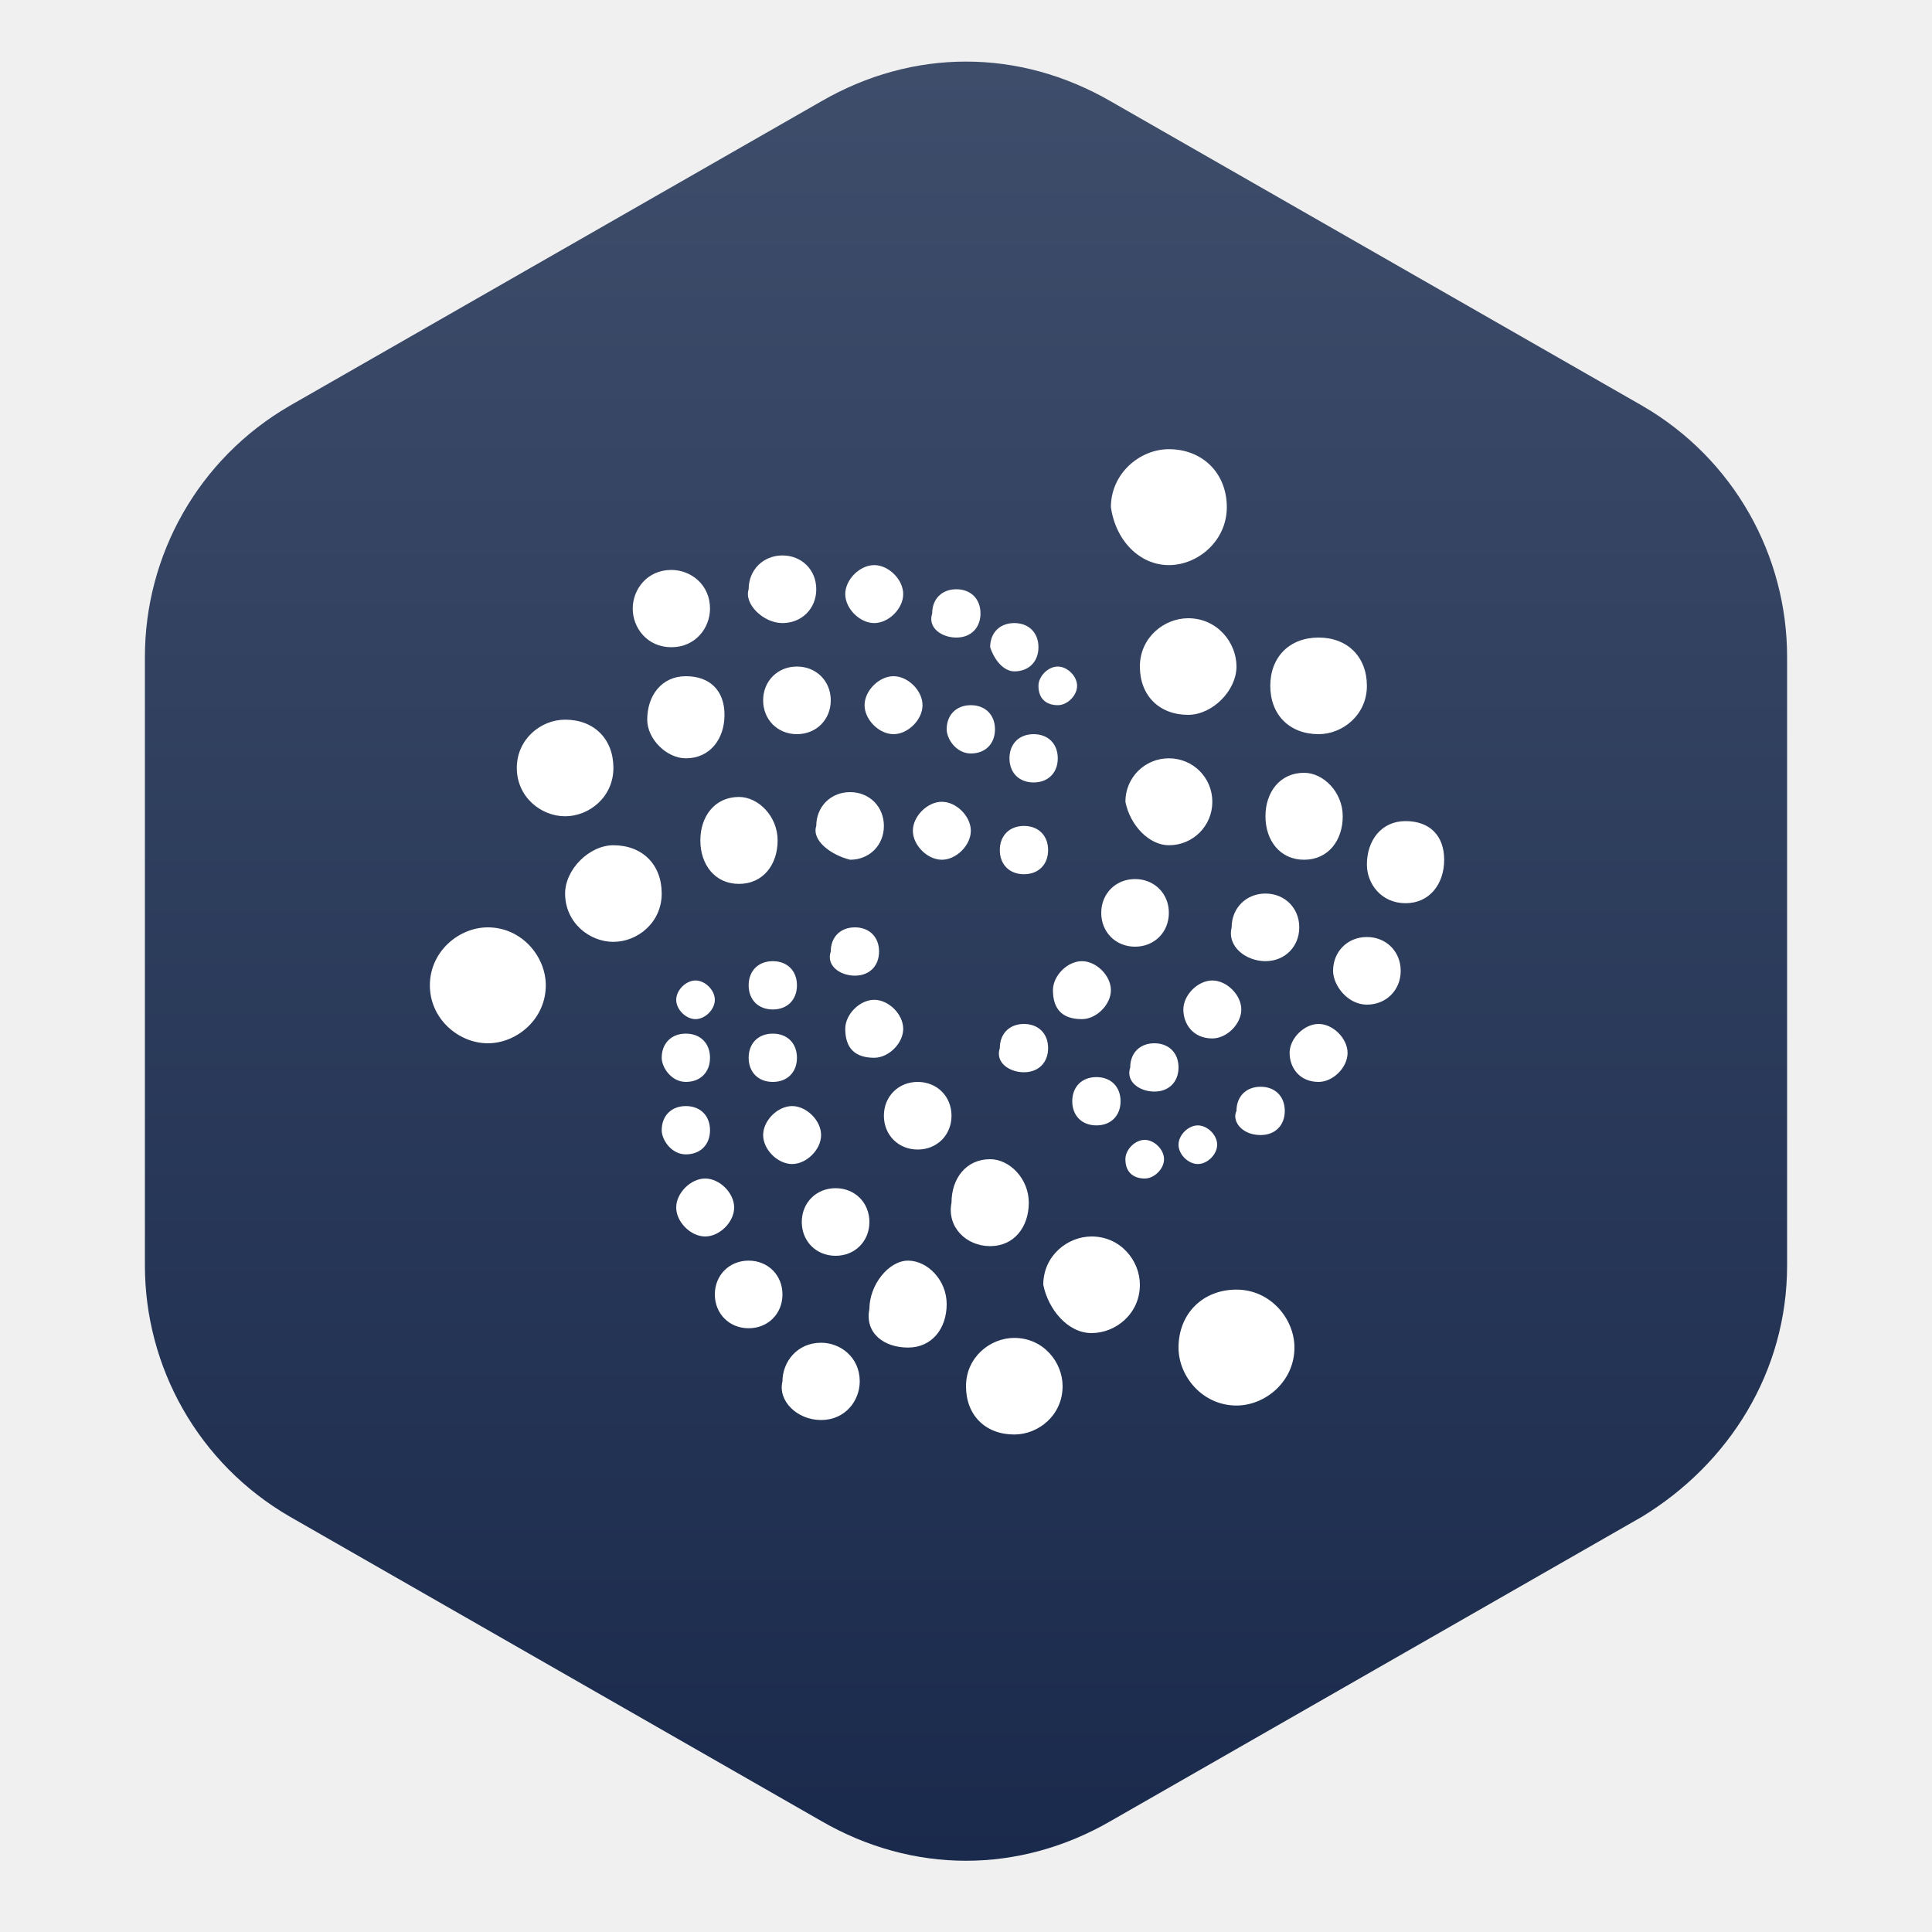
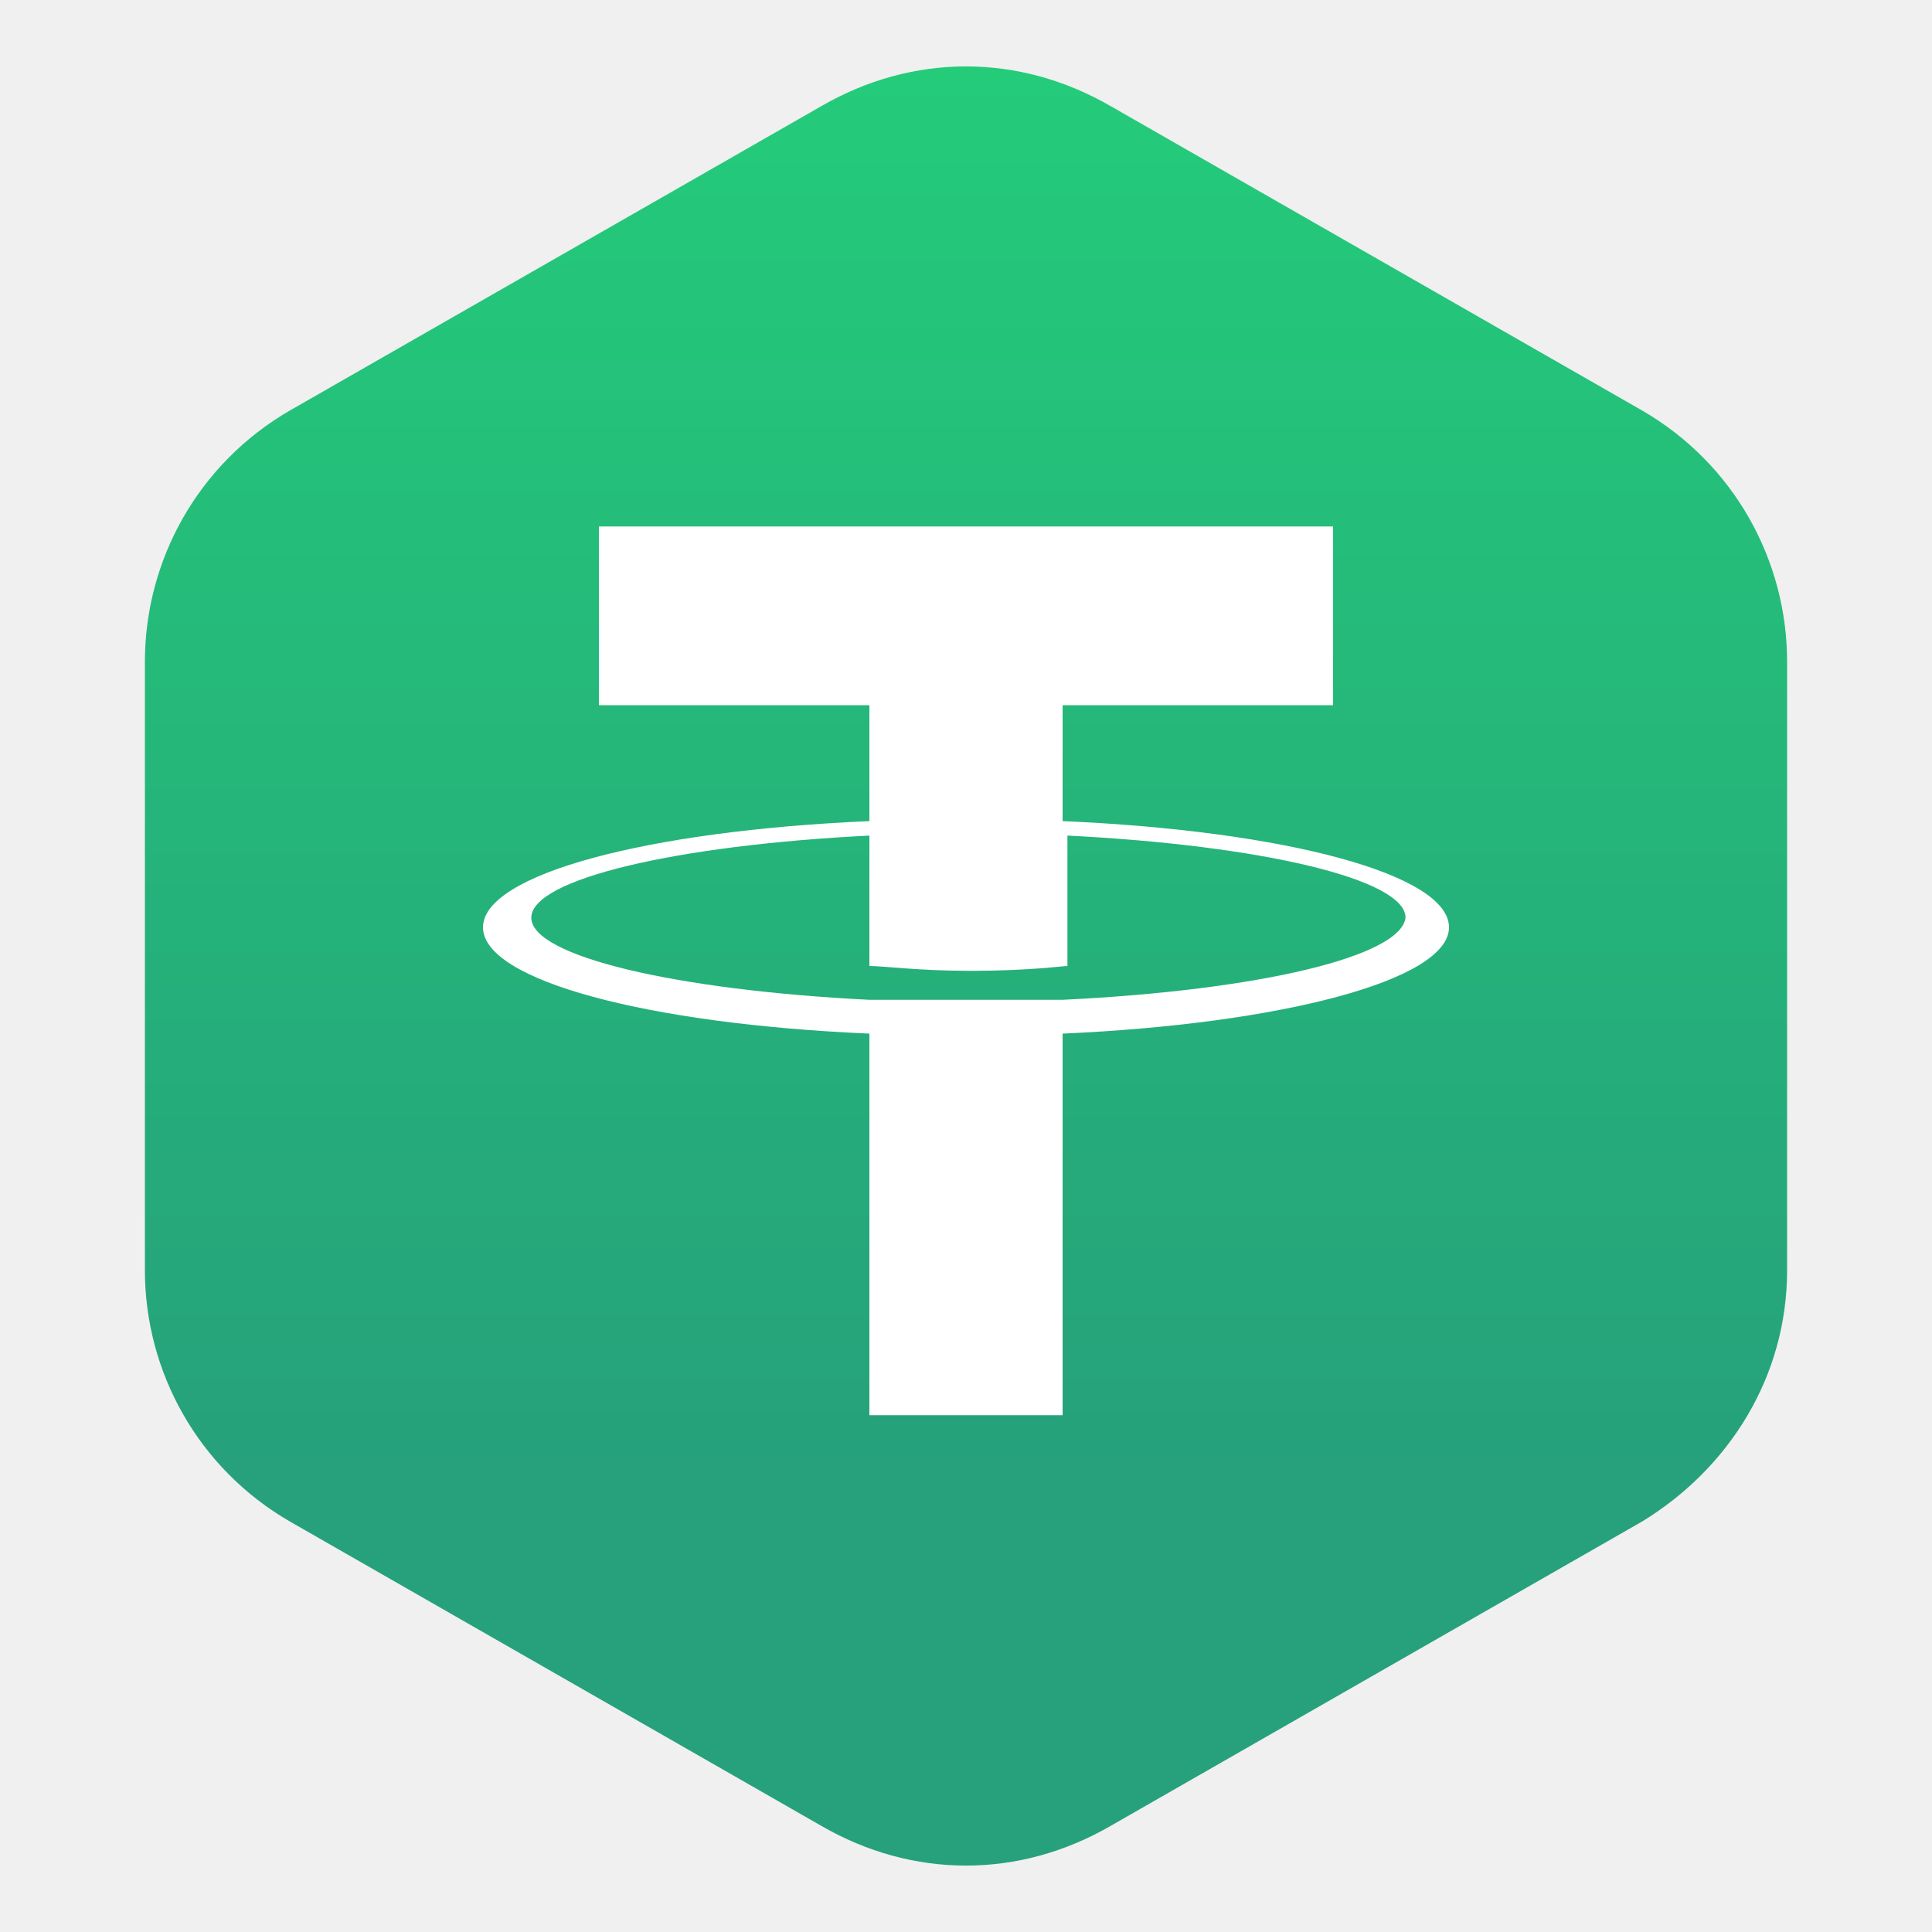
<svg xmlns="http://www.w3.org/2000/svg" version="1.1" id="Layer_1" x="0px" y="0px" viewBox="0 0 40 40" style="enable-background:new 0 0 40 40;" xml:space="preserve">
  <style type="text/css">
	.st0{fill:url(#SVGID_1_);}
- 	.st1{fill:#FFFFFF;}
+ 	.st1{fill:none;stroke:url(#SVGID_2_);stroke-miterlimit:10;}
+ 	.st2{fill:none;stroke:url(#SVGID_3_);stroke-width:0.869;stroke-miterlimit:10;}
+ 	.st3{fill:#FFFFFF;}
</style>
-   <linearGradient id="SVGID_1_" gradientUnits="userSpaceOnUse" x1="167.317" y1="-1117.178" x2="204.609" y2="-1117.178" gradientTransform="matrix(0 1 -1 0 -1097.178 -166.0419)">
-     <stop offset="1.198744e-03" style="stop-color:#3E4D6A" />
-     <stop offset="1" style="stop-color:#1A2A4C" />
+   <linearGradient id="SVGID_1_" gradientUnits="userSpaceOnUse" x1="20" y1="-7.872" x2="20" y2="30.277">
+     <stop offset="0" style="stop-color:#23D979" />
+     <stop offset="1" style="stop-color:#26A17B" />
  </linearGradient>
-   <path class="st0" d="M37,26.2V13.6c0-2.1-1.1-4.1-3-5.2L23,2.1c-1.9-1.1-4.1-1.1-6,0L6,8.4c-1.9,1.1-3,3.1-3,5.2v12.6  c0,2.1,1.1,4.1,3,5.2l11,6.3c1.9,1.1,4.1,1.1,6,0l11-6.3C35.8,30.3,37,28.4,37,26.2z" />
-   <g id="Layer_2_1_">
-     <g id="Layer_1-2">
-       <path class="st1" d="M24.2,11.7c0.6,0,1.2-0.5,1.2-1.2c0-0.7-0.5-1.2-1.2-1.2c-0.6,0-1.2,0.5-1.2,1.2    C23.1,11.2,23.6,11.7,24.2,11.7z M24.6,14.8c0.5,0,1-0.5,1-1l0,0c0-0.5-0.4-1-1-1c-0.5,0-1,0.4-1,1C23.6,14.4,24,14.8,24.6,14.8z     M27.3,15.2c0.5,0,1-0.4,1-1s-0.4-1-1-1s-1,0.4-1,1S26.7,15.2,27.3,15.2z M27,17.8c0.5,0,0.8-0.4,0.8-0.9s-0.4-0.9-0.8-0.9    c-0.5,0-0.8,0.4-0.8,0.9S26.5,17.8,27,17.8z M29.1,18.7c0.5,0,0.8-0.4,0.8-0.9S29.6,17,29.1,17c-0.5,0-0.8,0.4-0.8,0.9    c0,0,0,0,0,0l0,0C28.3,18.3,28.6,18.7,29.1,18.7z M24.2,17.5c0.5,0,0.9-0.4,0.9-0.9c0,0,0,0,0,0l0,0v0c0-0.5-0.4-0.9-0.9-0.9    s-0.9,0.4-0.9,0.9C23.4,17.1,23.8,17.5,24.2,17.5z M23.5,19.6c0.4,0,0.7-0.3,0.7-0.7c0-0.4-0.3-0.7-0.7-0.7h0    c-0.4,0-0.7,0.3-0.7,0.7S23.1,19.6,23.5,19.6z M26.2,19.9c0.4,0,0.7-0.3,0.7-0.7c0,0,0,0,0,0l0,0v0c0-0.4-0.3-0.7-0.7-0.7    c-0.4,0-0.7,0.3-0.7,0.7C25.4,19.6,25.8,19.9,26.2,19.9C26.2,19.9,26.2,19.9,26.2,19.9L26.2,19.9L26.2,19.9z M28.3,20.8    c0.4,0,0.7-0.3,0.7-0.7s-0.3-0.7-0.7-0.7c-0.4,0-0.7,0.3-0.7,0.7C27.6,20.4,27.9,20.8,28.3,20.8L28.3,20.8z M27.3,22.4    c0.3,0,0.6-0.3,0.6-0.6s-0.3-0.6-0.6-0.6s-0.6,0.3-0.6,0.6S26.9,22.4,27.3,22.4z M25.1,21.5c0.3,0,0.6-0.3,0.6-0.6    c0-0.3-0.3-0.6-0.6-0.6c-0.3,0-0.6,0.3-0.6,0.6C24.5,21.2,24.7,21.5,25.1,21.5z M22.4,21.1c0.3,0,0.6-0.3,0.6-0.6    c0-0.3-0.3-0.6-0.6-0.6h0c-0.3,0-0.6,0.3-0.6,0.6C21.8,20.9,22,21.1,22.4,21.1L22.4,21.1z M23.9,22.6c0.3,0,0.5-0.2,0.5-0.5    c0-0.3-0.2-0.5-0.5-0.5h0c-0.3,0-0.5,0.2-0.5,0.5C23.3,22.4,23.6,22.6,23.9,22.6L23.9,22.6z M26.1,23.5c0.3,0,0.5-0.2,0.5-0.5    c0-0.3-0.2-0.5-0.5-0.5c-0.3,0-0.5,0.2-0.5,0.5C25.5,23.2,25.7,23.5,26.1,23.5z M24.8,24.1c0.2,0,0.4-0.2,0.4-0.4    c0-0.2-0.2-0.4-0.4-0.4c-0.2,0-0.4,0.2-0.4,0.4C24.4,23.9,24.6,24.1,24.8,24.1z M23.7,24.4c0.2,0,0.4-0.2,0.4-0.4c0,0,0,0,0,0v0    c0-0.2-0.2-0.4-0.4-0.4c-0.2,0-0.4,0.2-0.4,0.4c0,0,0,0,0,0v0C23.3,24.3,23.5,24.4,23.7,24.4L23.7,24.4z M22.7,23.3    c0.3,0,0.5-0.2,0.5-0.5s-0.2-0.5-0.5-0.5c-0.3,0-0.5,0.2-0.5,0.5C22.2,23.1,22.4,23.3,22.7,23.3z M21.2,22.2    c0.3,0,0.5-0.2,0.5-0.5c0-0.3-0.2-0.5-0.5-0.5c-0.3,0-0.5,0.2-0.5,0.5C20.6,22,20.9,22.2,21.2,22.2z M25.6,29.1    c0.6,0,1.2-0.5,1.2-1.2c0-0.6-0.5-1.2-1.2-1.2s-1.2,0.5-1.2,1.2C24.4,28.5,24.9,29.1,25.6,29.1L25.6,29.1z M22.6,27.6    c0.5,0,1-0.4,1-1c0-0.5-0.4-1-1-1c-0.5,0-1,0.4-1,1C21.7,27.1,22.1,27.6,22.6,27.6z M21,29.7c0.5,0,1-0.4,1-1c0-0.5-0.4-1-1-1    c-0.5,0-1,0.4-1,1C20,29.3,20.4,29.7,21,29.7L21,29.7z M20.5,25.8c0.5,0,0.8-0.4,0.8-0.9c0,0,0,0,0,0l0,0c0-0.5-0.4-0.9-0.8-0.9    c0,0,0,0,0,0l0,0c-0.5,0-0.8,0.4-0.8,0.9c0,0,0,0,0,0l0,0C19.6,25.4,20,25.8,20.5,25.8L20.5,25.8z M18.8,27.9    c0.5,0,0.8-0.4,0.8-0.9c0-0.5-0.4-0.9-0.8-0.9S18,26.6,18,27.1C17.9,27.6,18.3,27.9,18.8,27.9L18.8,27.9z M17,29.4    c0.5,0,0.8-0.4,0.8-0.8c0-0.5-0.4-0.8-0.8-0.8c-0.5,0-0.8,0.4-0.8,0.8C16.1,29,16.5,29.4,17,29.4L17,29.4z M15.5,27.5    c0.4,0,0.7-0.3,0.7-0.7c0-0.4-0.3-0.7-0.7-0.7c-0.4,0-0.7,0.3-0.7,0.7C14.8,27.2,15.1,27.5,15.5,27.5z M17.3,26    c0.4,0,0.7-0.3,0.7-0.7c0-0.4-0.3-0.7-0.7-0.7c-0.4,0-0.7,0.3-0.7,0.7C16.6,25.7,16.9,26,17.3,26L17.3,26z M19,23.8    c0.4,0,0.7-0.3,0.7-0.7c0,0,0,0,0,0l0,0v0c0-0.4-0.3-0.7-0.7-0.7c-0.4,0-0.7,0.3-0.7,0.7c0,0,0,0,0,0l0,0v0    C18.3,23.5,18.6,23.8,19,23.8z M16.4,24.1c0.3,0,0.6-0.3,0.6-0.6c0-0.3-0.3-0.6-0.6-0.6s-0.6,0.3-0.6,0.6    C15.8,23.8,16.1,24.1,16.4,24.1z M14.6,25.6c0.3,0,0.6-0.3,0.6-0.6c0,0,0,0,0,0l0,0v0c0-0.3-0.3-0.6-0.6-0.6h0    c-0.3,0-0.6,0.3-0.6,0.6c0,0,0,0,0,0l0,0v0C14,25.3,14.3,25.6,14.6,25.6C14.6,25.6,14.6,25.6,14.6,25.6L14.6,25.6z M14.2,23.9    c0.3,0,0.5-0.2,0.5-0.5c0-0.3-0.2-0.5-0.5-0.5s-0.5,0.2-0.5,0.5C13.7,23.6,13.9,23.9,14.2,23.9z M14.2,22.4c0.3,0,0.5-0.2,0.5-0.5    c0,0,0,0,0,0l0,0c0-0.3-0.2-0.5-0.5-0.5s-0.5,0.2-0.5,0.5C13.7,22.1,13.9,22.4,14.2,22.4z M14.4,21.1c0.2,0,0.4-0.2,0.4-0.4    c0-0.2-0.2-0.4-0.4-0.4c-0.2,0-0.4,0.2-0.4,0.4C14,20.9,14.2,21.1,14.4,21.1z M16,20.9c0.3,0,0.5-0.2,0.5-0.5s-0.2-0.5-0.5-0.5    c-0.3,0-0.5,0.2-0.5,0.5C15.5,20.7,15.7,20.9,16,20.9z M17.7,20.2c0.3,0,0.5-0.2,0.5-0.5c0-0.3-0.2-0.5-0.5-0.5h0    c-0.3,0-0.5,0.2-0.5,0.5C17.1,20,17.4,20.2,17.7,20.2C17.7,20.2,17.7,20.2,17.7,20.2L17.7,20.2z M18.1,21.9c0.3,0,0.6-0.3,0.6-0.6    c0-0.3-0.3-0.6-0.6-0.6s-0.6,0.3-0.6,0.6C17.5,21.7,17.7,21.9,18.1,21.9L18.1,21.9z M16,22.4c0.3,0,0.5-0.2,0.5-0.5    c0-0.3-0.2-0.5-0.5-0.5c-0.3,0-0.5,0.2-0.5,0.5c0,0,0,0,0,0v0C15.5,22.2,15.7,22.4,16,22.4C16,22.4,16,22.4,16,22.4L16,22.4    L16,22.4z M10.1,21.6c0.6,0,1.2-0.5,1.2-1.2c0-0.6-0.5-1.2-1.2-1.2c-0.6,0-1.2,0.5-1.2,1.2S9.5,21.6,10.1,21.6L10.1,21.6z     M12.7,19.5c0.5,0,1-0.4,1-1c0-0.6-0.4-1-1-1c-0.5,0-1,0.5-1,1v0C11.7,19.1,12.2,19.5,12.7,19.5L12.7,19.5z M11.7,16.9    c0.5,0,1-0.4,1-1s-0.4-1-1-1c-0.5,0-1,0.4-1,1c0,0,0,0,0,0v0C10.7,16.5,11.2,16.9,11.7,16.9L11.7,16.9z M14.2,15.7    c0.5,0,0.8-0.4,0.8-0.9S14.7,14,14.2,14s-0.8,0.4-0.8,0.9C13.4,15.3,13.8,15.7,14.2,15.7L14.2,15.7z M15.3,18.3    c0.5,0,0.8-0.4,0.8-0.9s-0.4-0.9-0.8-0.9c-0.5,0-0.8,0.4-0.8,0.9S14.8,18.3,15.3,18.3z M17.6,17.8c0.4,0,0.7-0.3,0.7-0.7l0,0    c0-0.4-0.3-0.7-0.7-0.7c-0.4,0-0.7,0.3-0.7,0.7c0,0,0,0,0,0l0,0C16.8,17.4,17.2,17.7,17.6,17.8L17.6,17.8z M19.5,17.8    c0.3,0,0.6-0.3,0.6-0.6c0-0.3-0.3-0.6-0.6-0.6c-0.3,0-0.6,0.3-0.6,0.6S19.2,17.8,19.5,17.8L19.5,17.8z M21.2,18.1    c0.3,0,0.5-0.2,0.5-0.5s-0.2-0.5-0.5-0.5c-0.3,0-0.5,0.2-0.5,0.5C20.7,17.9,20.9,18.1,21.2,18.1z M21.4,16.2    c0.3,0,0.5-0.2,0.5-0.5c0-0.3-0.2-0.5-0.5-0.5s-0.5,0.2-0.5,0.5C20.9,16,21.1,16.2,21.4,16.2z M20.1,15.6c0.3,0,0.5-0.2,0.5-0.5    s-0.2-0.5-0.5-0.5c-0.3,0-0.5,0.2-0.5,0.5C19.6,15.3,19.8,15.6,20.1,15.6L20.1,15.6z M18.5,15.2c0.3,0,0.6-0.3,0.6-0.6    c0-0.3-0.3-0.6-0.6-0.6c-0.3,0-0.6,0.3-0.6,0.6C17.9,14.9,18.2,15.2,18.5,15.2C18.5,15.2,18.5,15.2,18.5,15.2L18.5,15.2z     M16.5,15.2c0.4,0,0.7-0.3,0.7-0.7c0-0.4-0.3-0.7-0.7-0.7c-0.4,0-0.7,0.3-0.7,0.7C15.8,14.9,16.1,15.2,16.5,15.2z M13.9,13.4    c0.5,0,0.8-0.4,0.8-0.8c0-0.5-0.4-0.8-0.8-0.8c-0.5,0-0.8,0.4-0.8,0.8C13.1,13,13.4,13.4,13.9,13.4z M16.2,12.9    c0.4,0,0.7-0.3,0.7-0.7c0-0.4-0.3-0.7-0.7-0.7c-0.4,0-0.7,0.3-0.7,0.7C15.4,12.5,15.8,12.9,16.2,12.9z M18.1,12.9    c0.3,0,0.6-0.3,0.6-0.6c0-0.3-0.3-0.6-0.6-0.6c-0.3,0-0.6,0.3-0.6,0.6c0,0,0,0,0,0l0,0v0C17.5,12.6,17.8,12.9,18.1,12.9z     M19.8,13.2c0.3,0,0.5-0.2,0.5-0.5s-0.2-0.5-0.5-0.5c-0.3,0-0.5,0.2-0.5,0.5C19.2,13,19.5,13.2,19.8,13.2z M21,13.9    c0.3,0,0.5-0.2,0.5-0.5c0-0.3-0.2-0.5-0.5-0.5c-0.3,0-0.5,0.2-0.5,0.5C20.6,13.7,20.8,13.9,21,13.9z M21.9,14.6    c0.2,0,0.4-0.2,0.4-0.4c0,0,0,0,0,0l0,0v0c0-0.2-0.2-0.4-0.4-0.4c0,0,0,0,0,0h0c-0.2,0-0.4,0.2-0.4,0.4c0,0,0,0,0,0l0,0v0    C21.5,14.5,21.7,14.6,21.9,14.6C21.9,14.6,21.9,14.6,21.9,14.6L21.9,14.6L21.9,14.6z" />
-     </g>
-   </g>
+   <path class="st0" d="M37,26.3V13.7c0-2.1-1.1-4.1-3-5.2L23,2.2c-1.9-1.1-4.1-1.1-6,0L6,8.5c-1.9,1.1-3,3.1-3,5.2v12.6  c0,2.1,1.1,4.1,3,5.2l11,6.3c1.9,1.1,4.1,1.1,6,0l11-6.3C35.8,30.4,37,28.5,37,26.3z" />
+   <linearGradient id="SVGID_2_" gradientUnits="userSpaceOnUse" x1="1581.74" y1="-148.627" x2="2037.908" y2="307.541">
+     <stop offset="0" style="stop-color:#455DF0" />
+     <stop offset="1" style="stop-color:#345D9D" />
+   </linearGradient>
+   <rect x="1661.2" y="-227.1" class="st1" width="297.2" height="613.1" />
+   <linearGradient id="SVGID_3_" gradientUnits="userSpaceOnUse" x1="1297.516" y1="-458.814" x2="1708.553" y2="-47.778">
+     <stop offset="0" style="stop-color:#455DF0" />
+     <stop offset="1" style="stop-color:#345D9D" />
+   </linearGradient>
+   <polygon class="st2" points="1661.2,-1.7 1206.6,-277.7 1206.6,-367 1661.2,-367 " />
+   <path class="st3" d="M22,20.7L22,20.7c-0.1,0-0.7,0-2,0c-1,0-1.8,0-2,0v0c-4-0.2-7-0.9-7-1.7c0-0.8,3-1.5,7-1.7V20  c0.3,0,1,0.1,2.1,0.1c1.2,0,1.9-0.1,2-0.1v-2.7c4,0.2,7,0.9,7,1.7C29,19.8,26.1,20.5,22,20.7 M22,17v-2.4h5.6v-3.7H12.4v3.7H18V17  c-4.6,0.2-8,1.1-8,2.2c0,1.1,3.4,2,8,2.2v7.9H22v-7.9c4.5-0.2,8-1.1,8-2.2C30,18.1,26.6,17.2,22,17" />
</svg>
